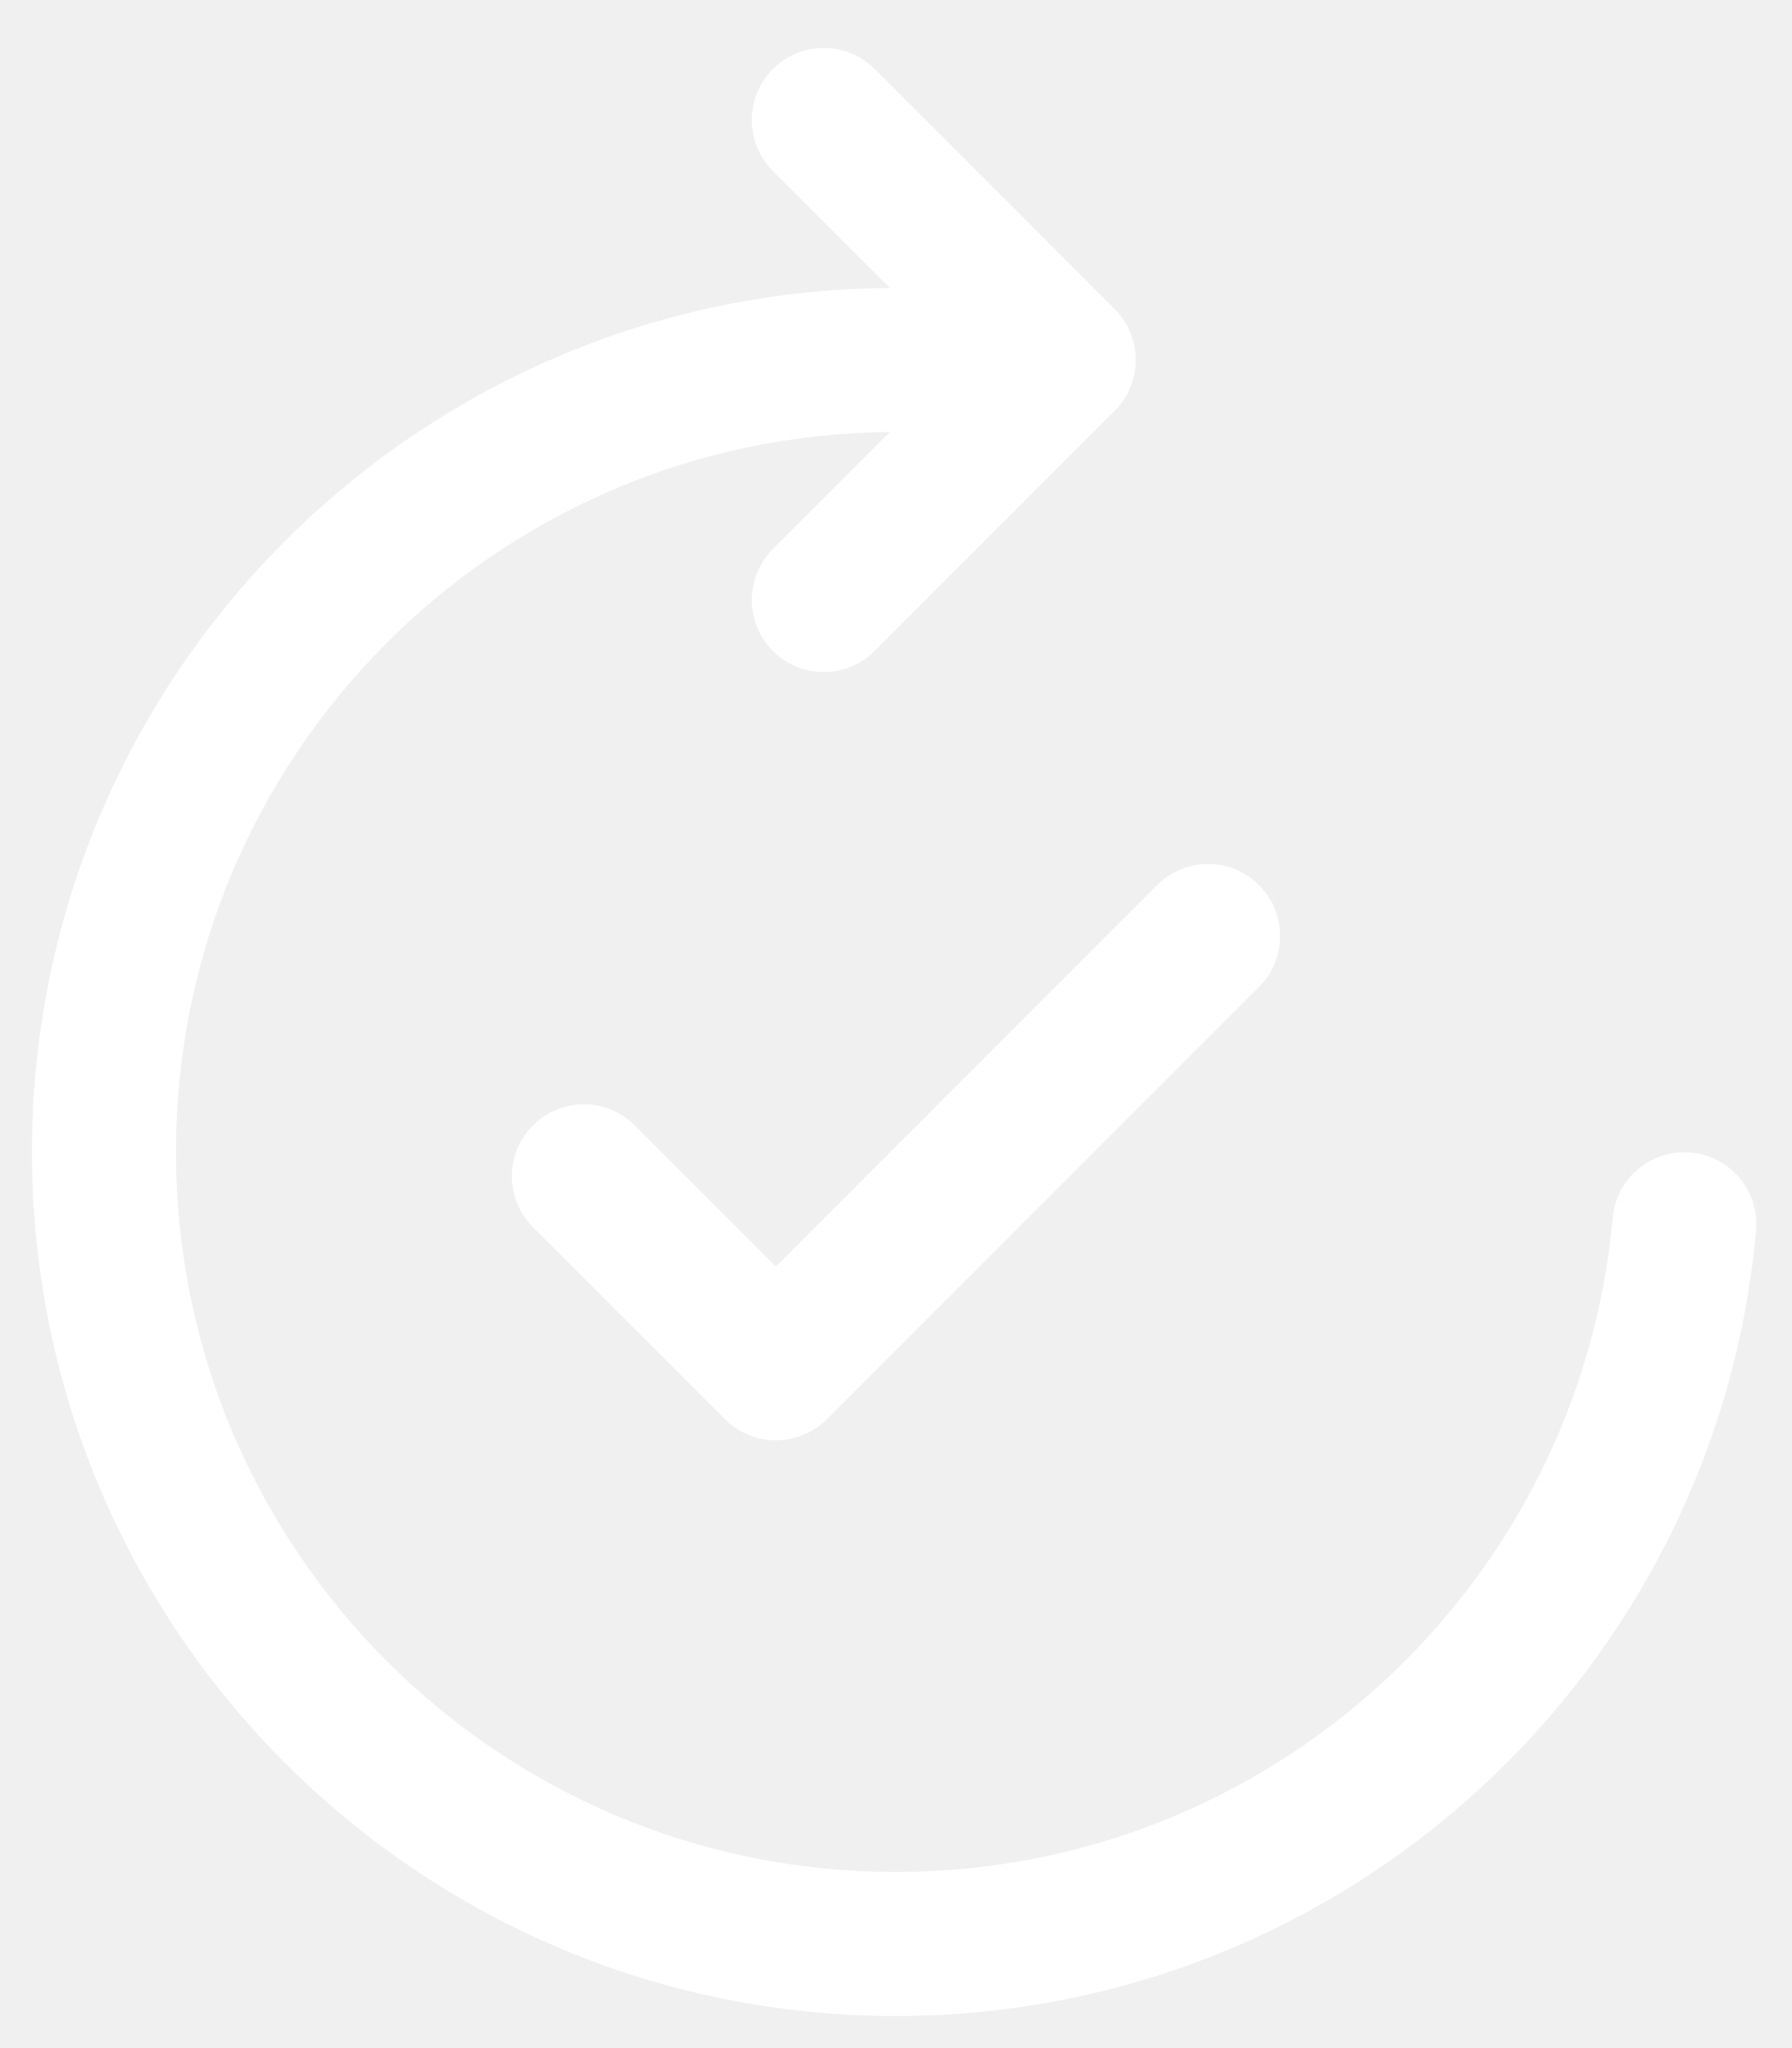
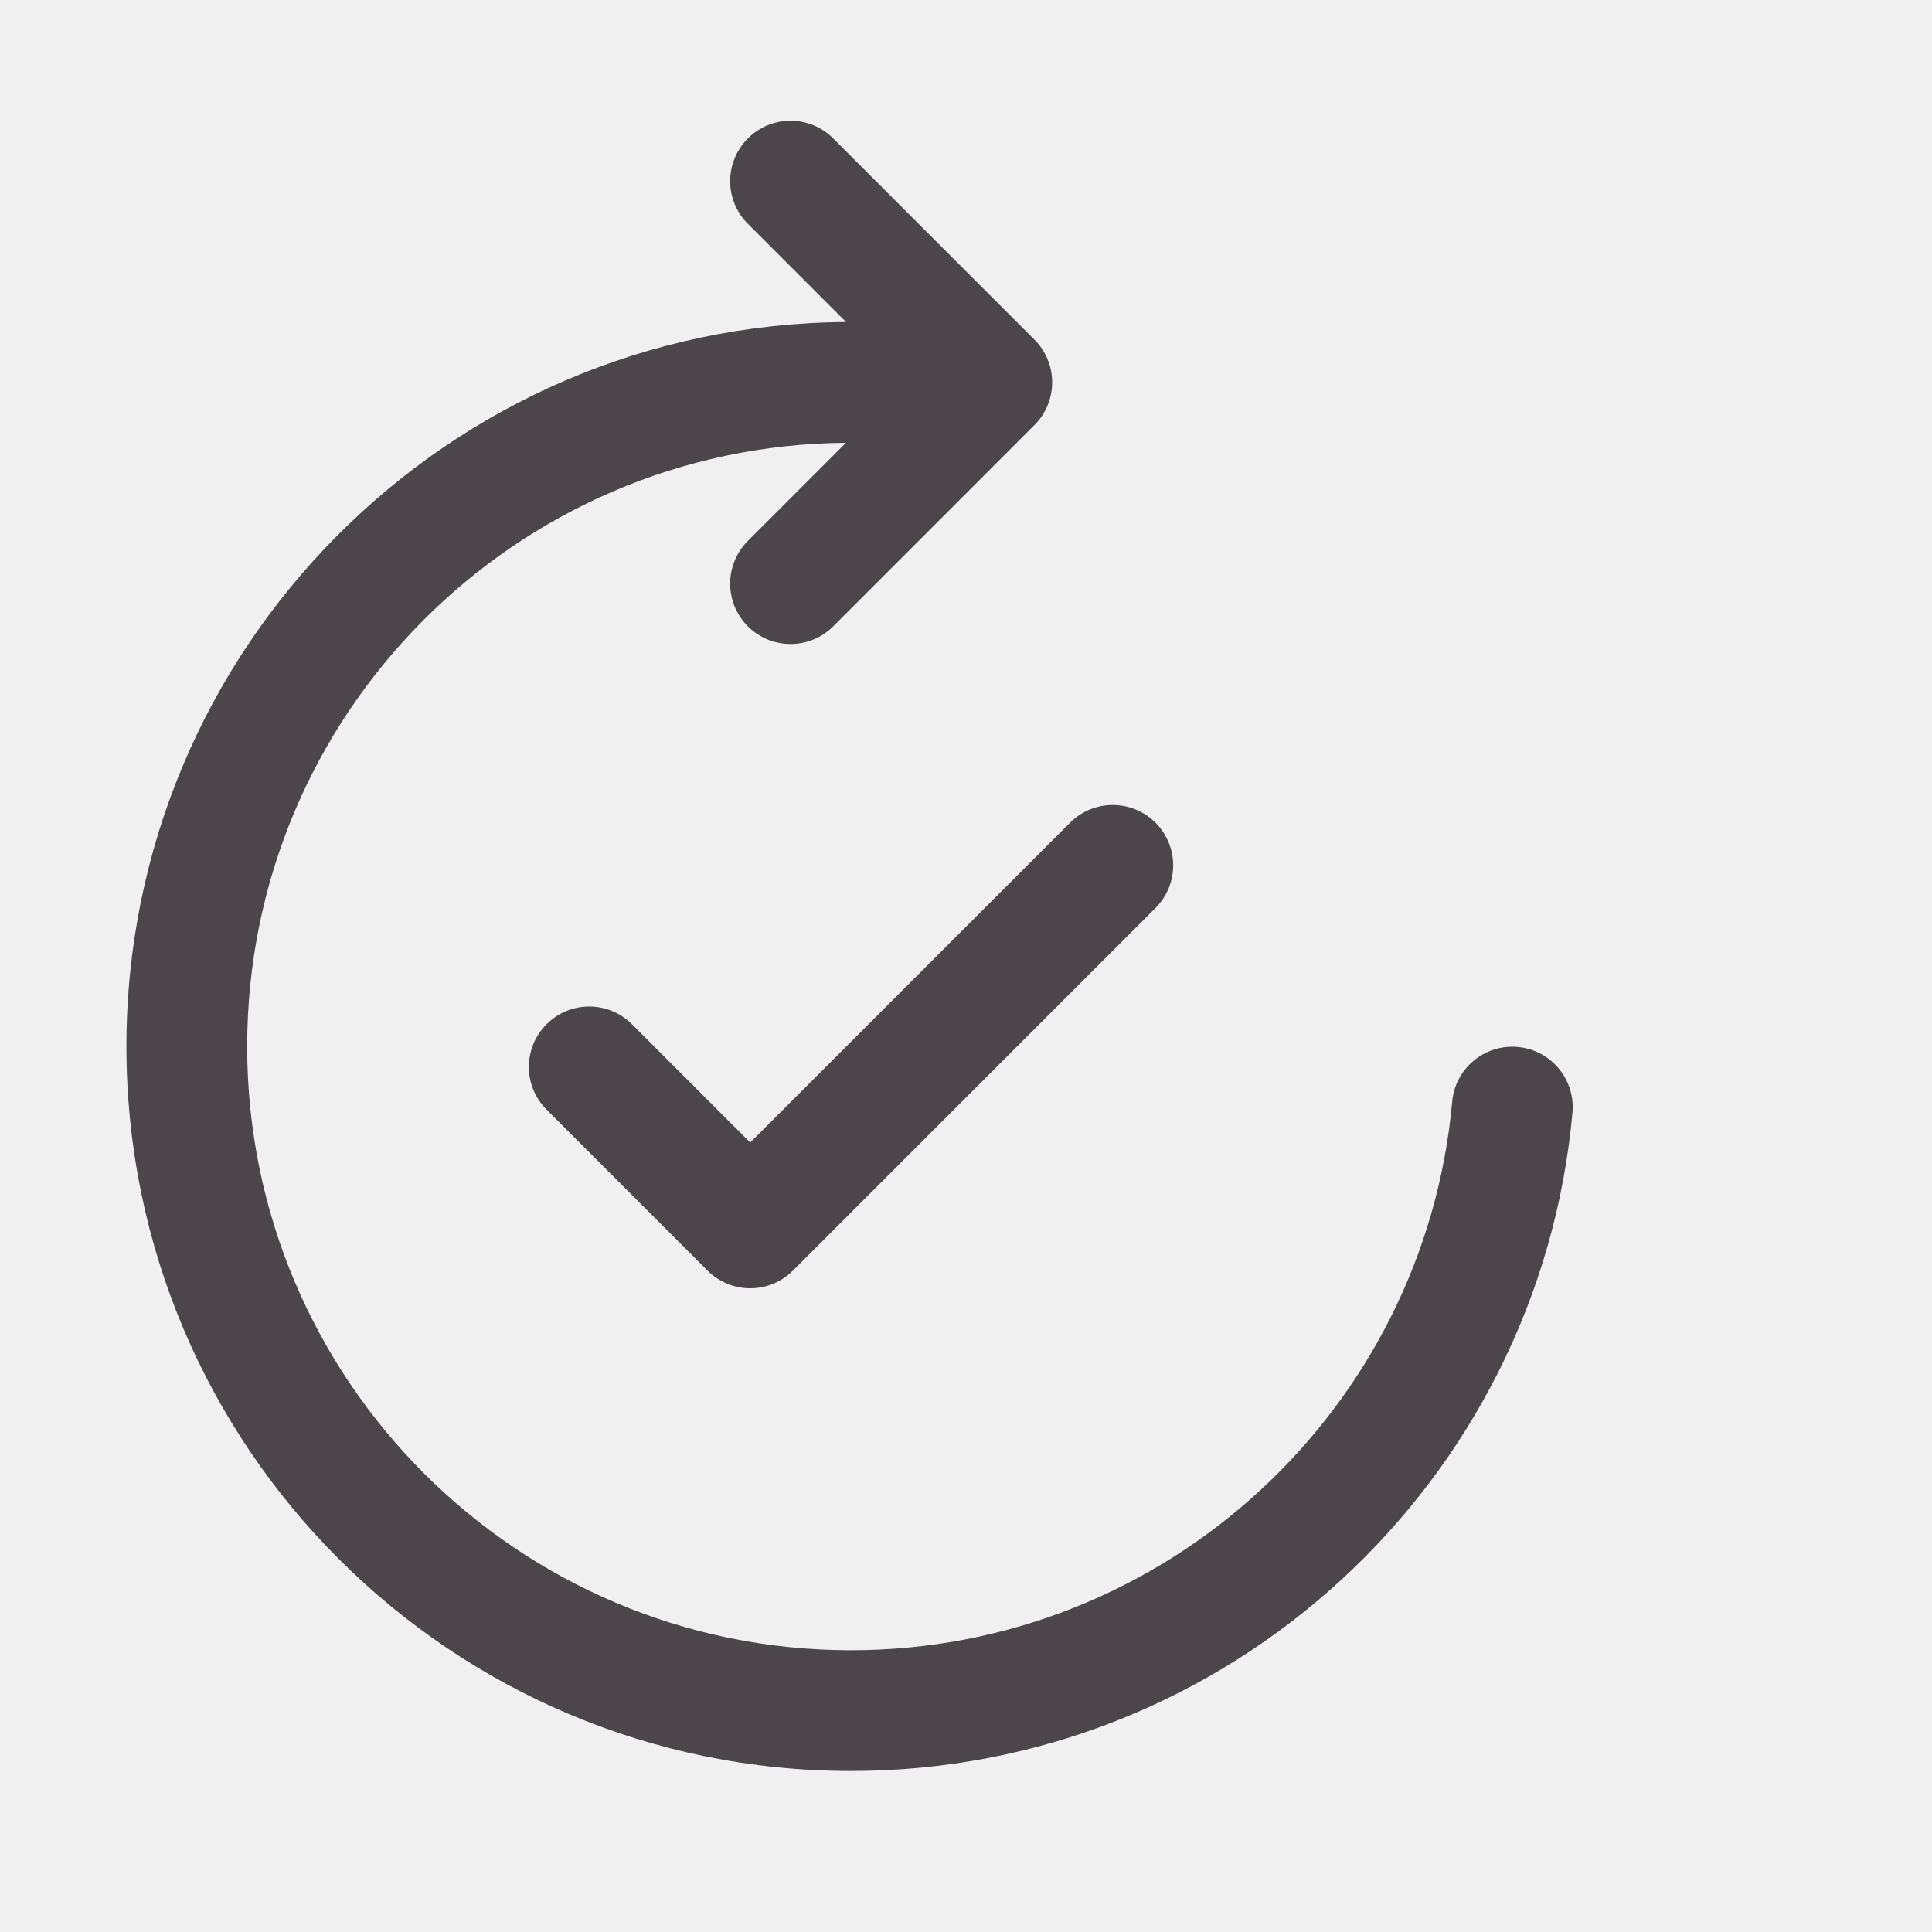
- <svg xmlns="http://www.w3.org/2000/svg" width="28" height="32" viewBox="0 0 28 32" fill="none">
-   <path d="M13.671 1.079C13.231 0.64 12.519 0.64 12.079 1.08C11.64 1.519 11.64 2.231 12.079 2.671L13.909 4.5C6.495 4.549 0.5 10.574 0.5 18C0.5 25.456 6.544 31.5 14 31.5C21.041 31.5 26.823 26.11 27.445 19.23C27.501 18.612 27.044 18.064 26.426 18.009C25.807 17.953 25.26 18.409 25.204 19.028C24.685 24.759 19.867 29.25 14 29.25C7.787 29.25 2.75 24.213 2.75 18C2.75 11.817 7.737 6.8 13.909 6.75L12.079 8.579C11.64 9.019 11.64 9.731 12.079 10.17C12.519 10.61 13.231 10.61 13.671 10.17L17.421 6.42C17.631 6.209 17.75 5.923 17.75 5.625C17.75 5.326 17.631 5.04 17.421 4.829L13.671 1.079ZM19.676 13.83C20.115 14.269 20.115 14.981 19.676 15.421L12.921 22.176C12.71 22.387 12.423 22.505 12.125 22.505C11.827 22.505 11.54 22.387 11.329 22.176L8.33 19.176C7.89 18.736 7.89 18.024 8.33 17.585C8.769 17.145 9.481 17.145 9.92 17.585L12.125 19.789L18.084 13.83C18.524 13.39 19.236 13.39 19.676 13.83Z" fill="white" />
+ <svg xmlns="http://www.w3.org/2000/svg" width="32" height="32" viewBox="0 0 32 32" fill="none">
+   <path d="M13.801 2.293C13.41 1.902 12.777 1.902 12.387 2.293C11.996 2.683 11.996 3.317 12.387 3.707L14.013 5.334C7.423 5.377 2.094 10.733 2.094 17.333C2.094 23.961 7.466 29.333 14.094 29.333C20.353 29.333 25.491 24.542 26.045 18.427C26.094 17.877 25.689 17.391 25.139 17.341C24.589 17.291 24.102 17.697 24.053 18.247C23.592 23.341 19.308 27.333 14.094 27.333C8.571 27.333 4.094 22.856 4.094 17.333C4.094 11.838 8.527 7.377 14.012 7.334L12.387 8.959C11.996 9.35 11.996 9.983 12.387 10.374C12.777 10.764 13.41 10.764 13.801 10.374L17.134 7.04C17.322 6.853 17.427 6.598 17.427 6.333C17.427 6.068 17.322 5.814 17.134 5.626L13.801 2.293Z" fill="#4C454A" />
+   <path d="M19.138 13.626C19.529 14.017 19.529 14.65 19.138 15.04L13.133 21.045C12.946 21.233 12.692 21.338 12.426 21.338C12.161 21.338 11.907 21.233 11.719 21.045L9.053 18.378C8.662 17.988 8.662 17.355 9.053 16.964C9.443 16.574 10.076 16.574 10.467 16.964L12.426 18.924L17.724 13.626C18.114 13.236 18.747 13.236 19.138 13.626Z" fill="#4C454A" />
</svg>
